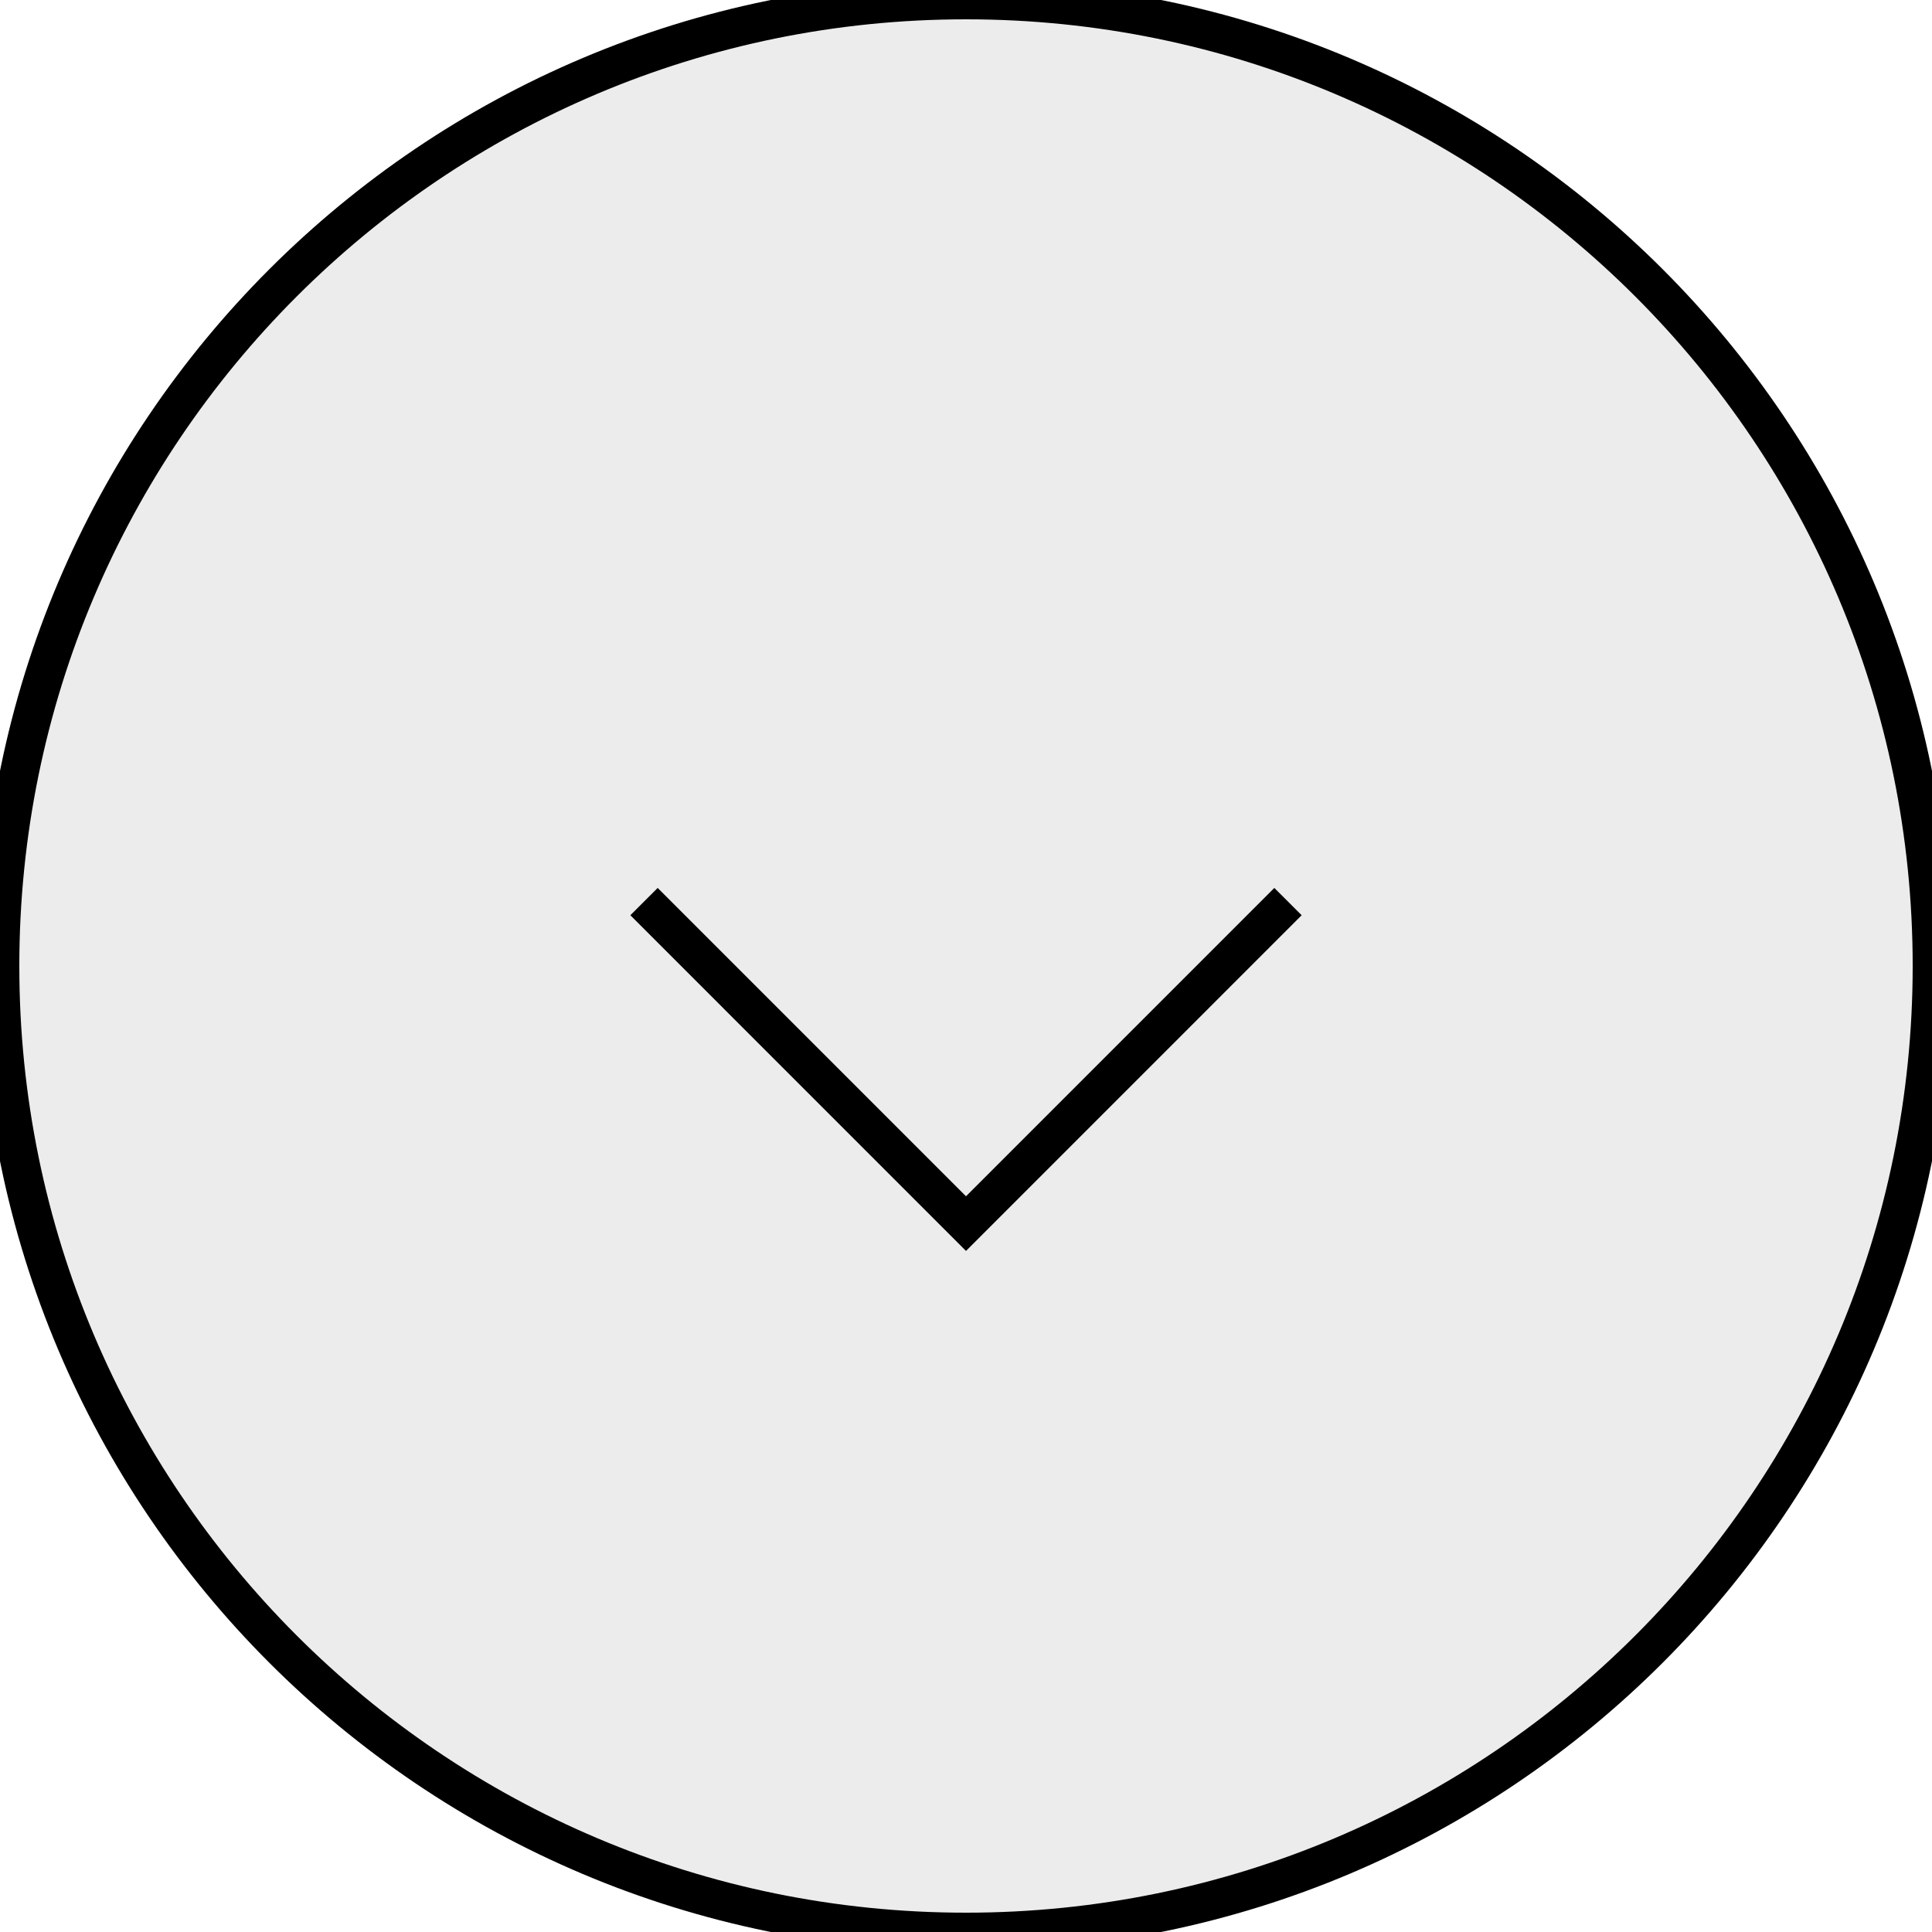
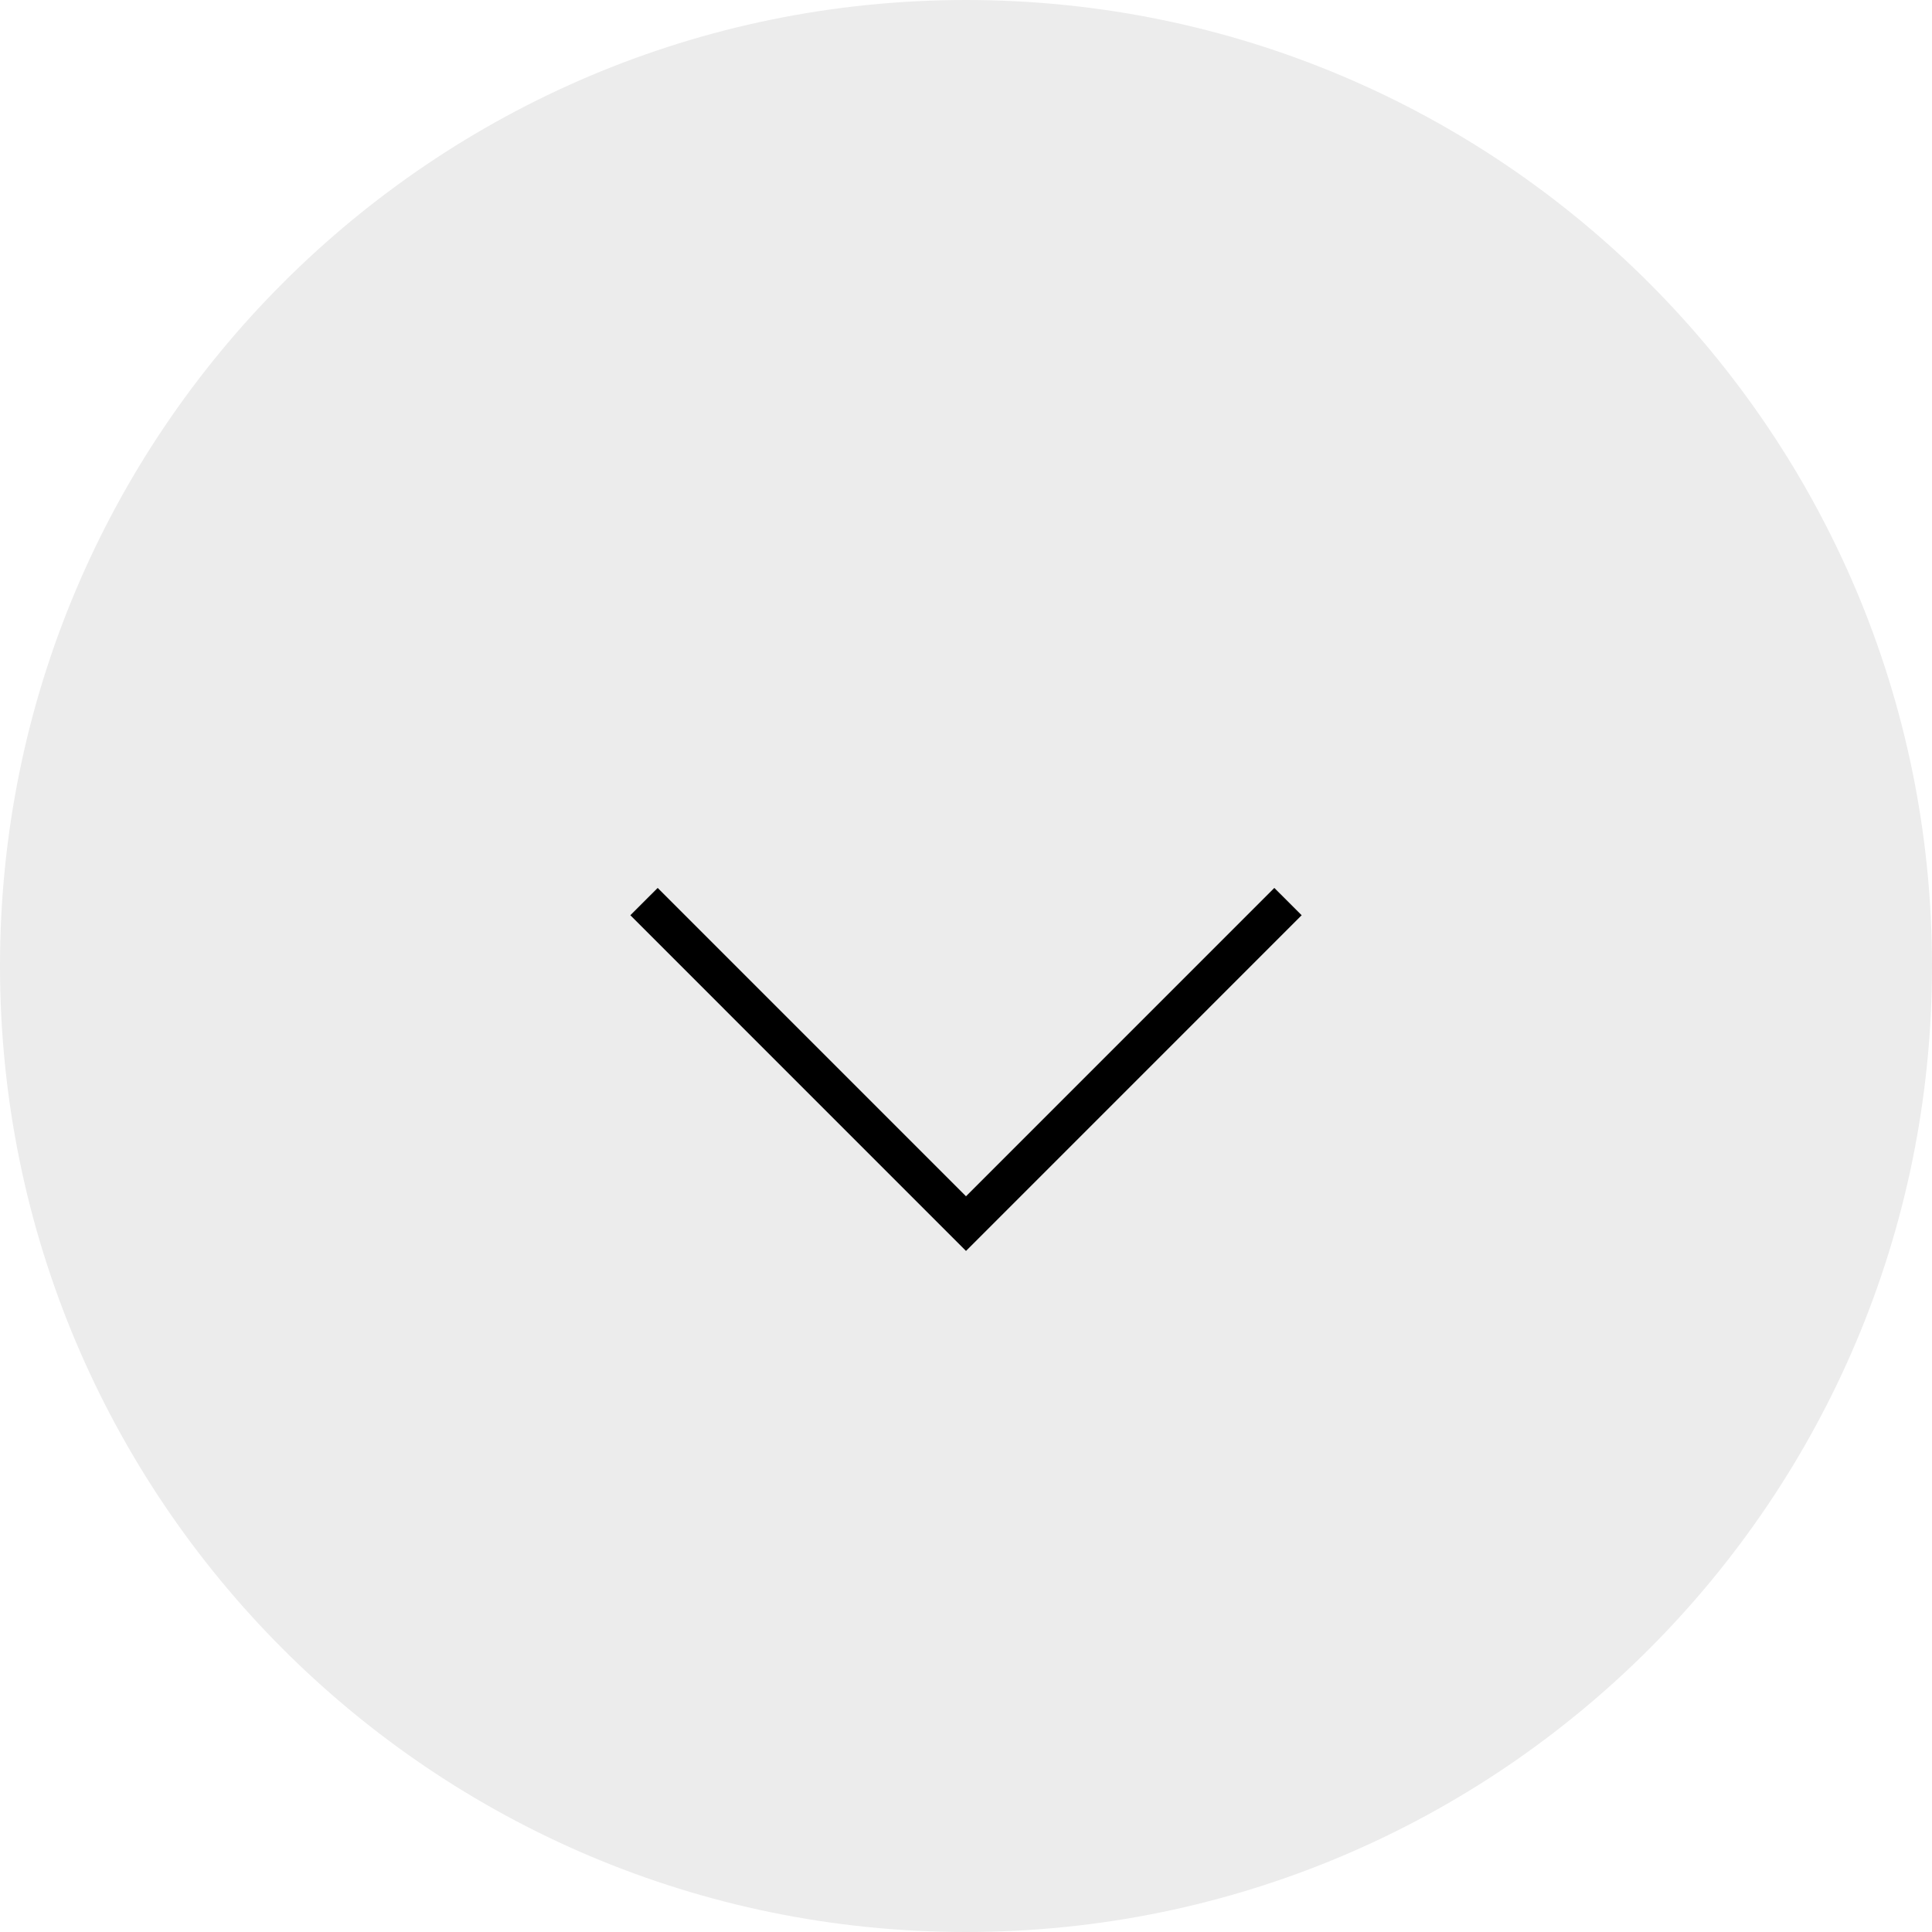
<svg xmlns="http://www.w3.org/2000/svg" width="50" height="50" viewBox="0 0 50 50" fill="none">
  <path d="M50 25C50 38.807 38.807 50 25 50C11.193 50 0 38.807 0 25C0 11.193 11.193 0 25 0C38.807 0 50 11.193 50 25Z" fill="#ECECEC" />
-   <path d="M50 25C50 38.807 38.807 50 25 50C11.193 50 0 38.807 0 25C0 11.193 11.193 0 25 0C38.807 0 50 11.193 50 25Z" stroke="black" />
+   <path d="M50 25C50 38.807 38.807 50 25 50C11.193 50 0 38.807 0 25C0 11.193 11.193 0 25 0C38.807 0 50 11.193 50 25Z" stroke="none" />
  <path d="M33.333 23.333L25 31.667L16.667 23.333" stroke="black" />
</svg>
